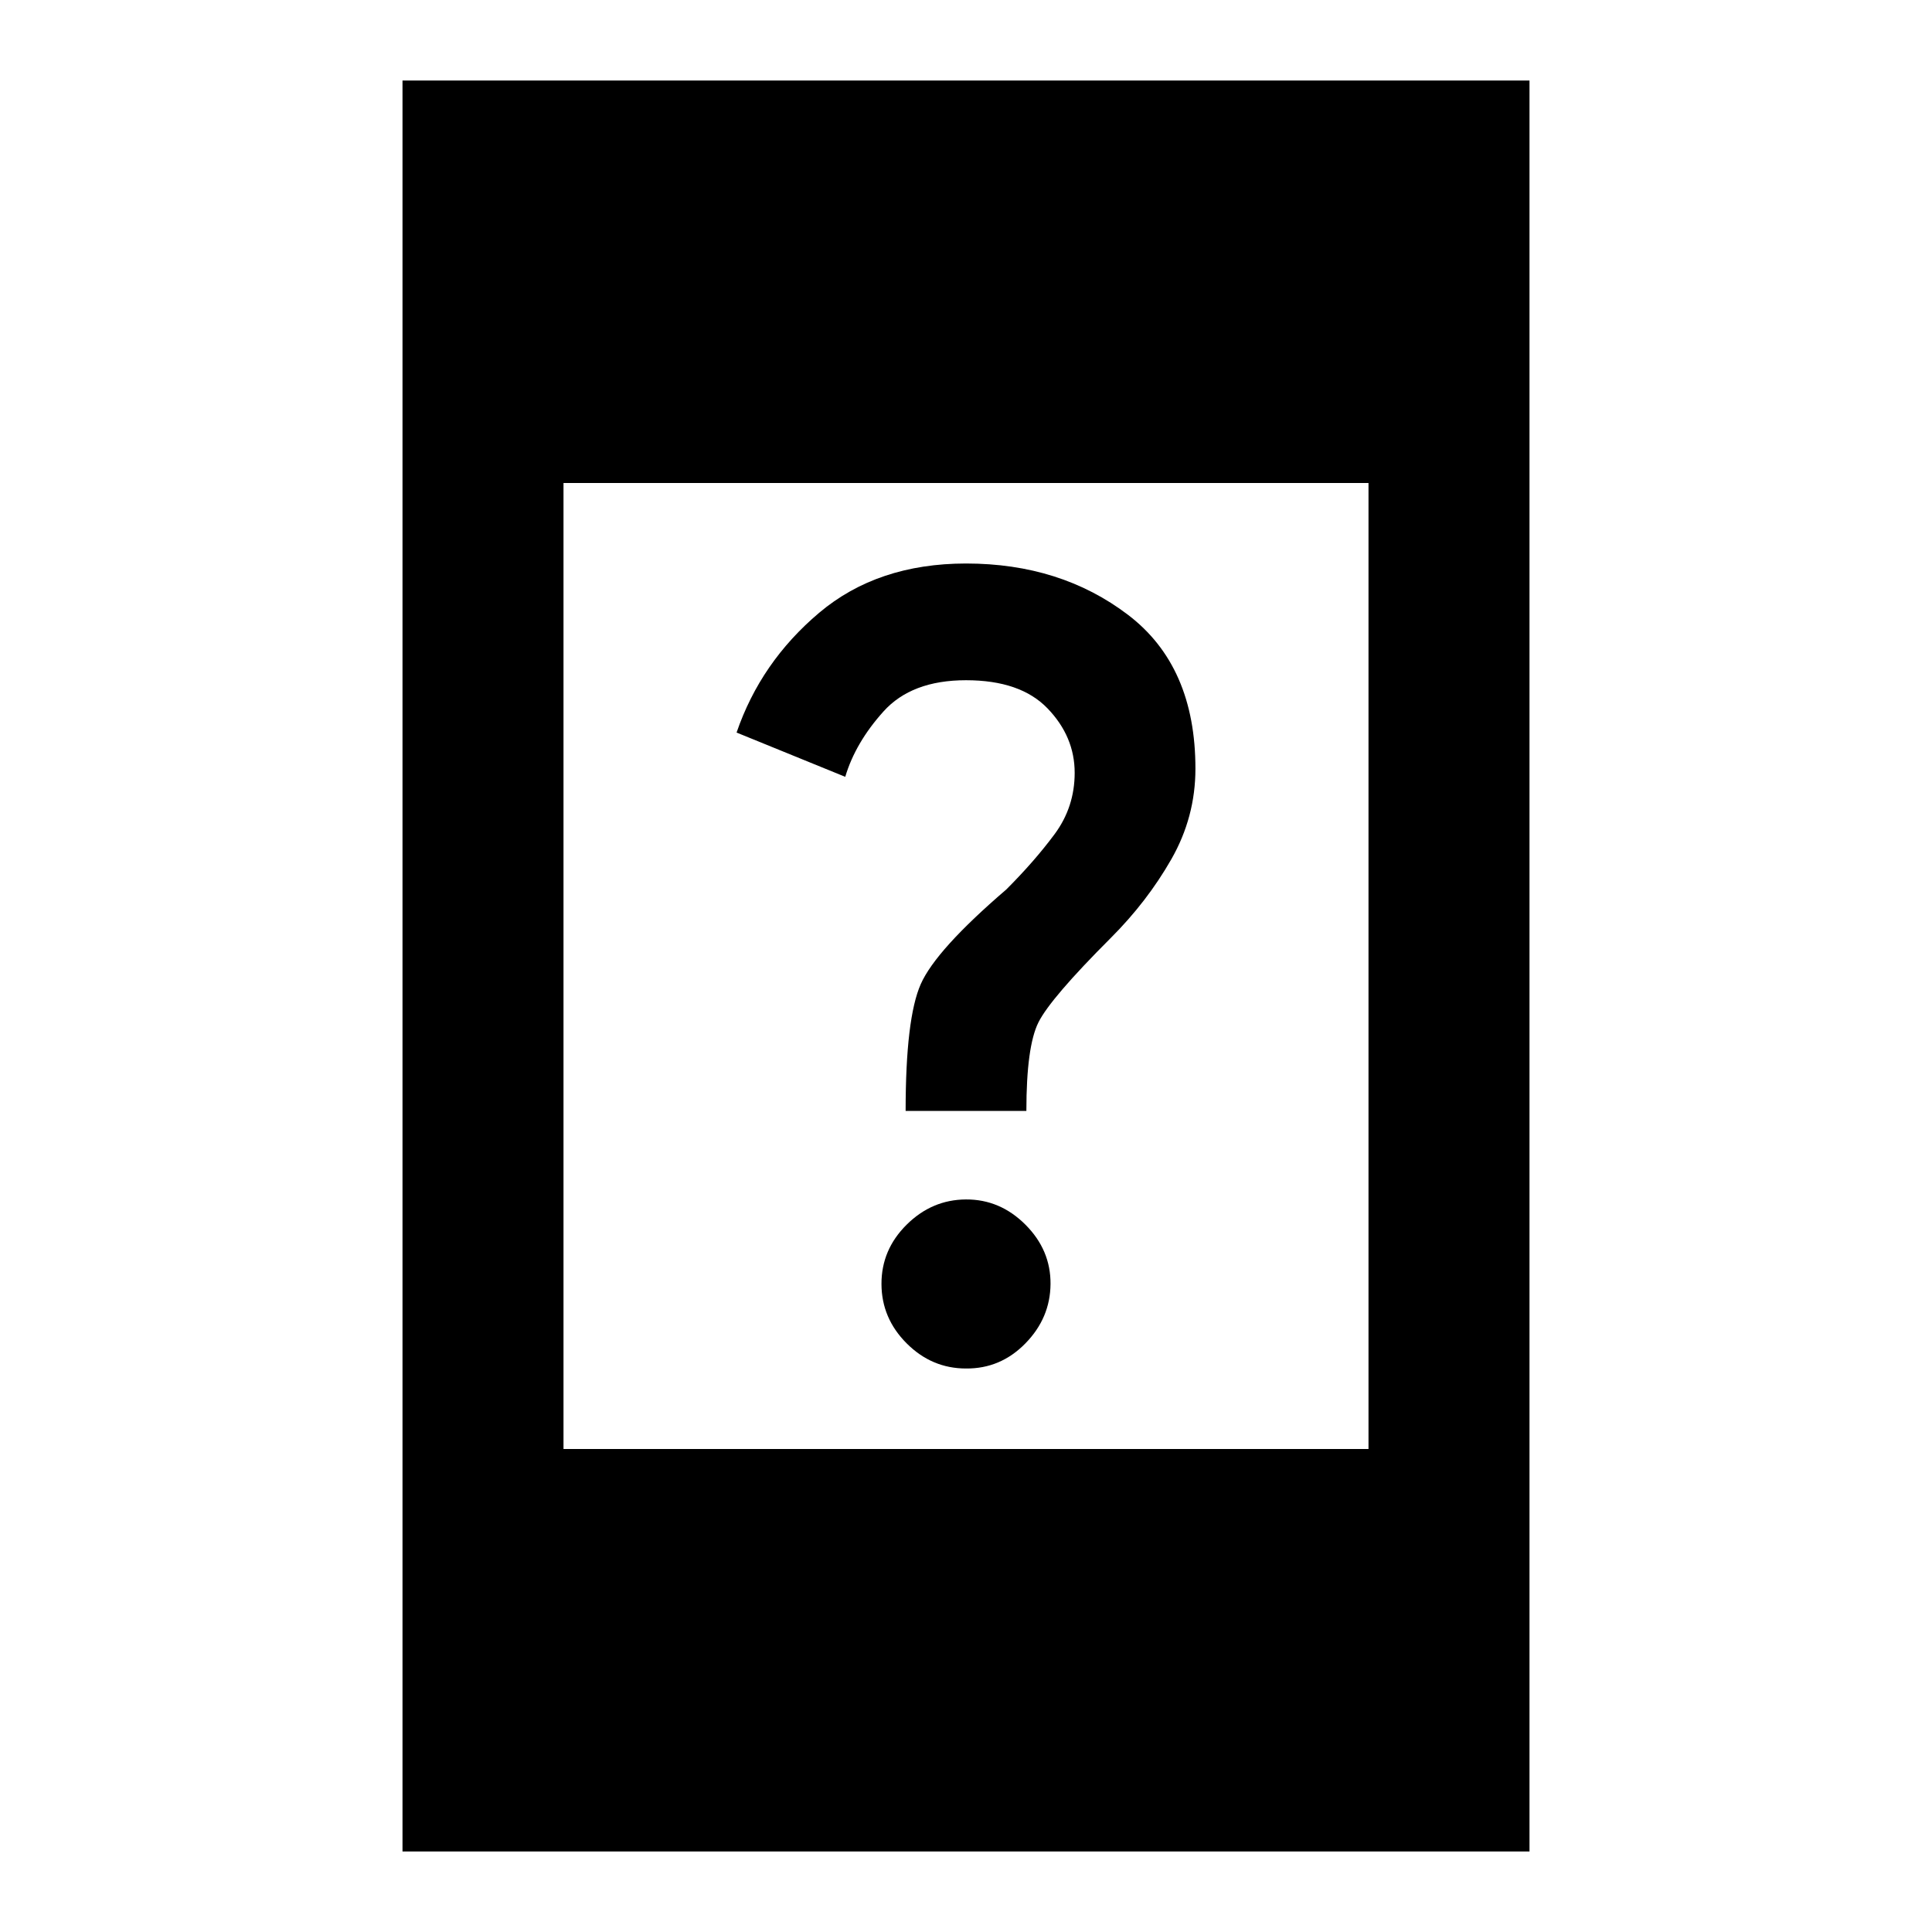
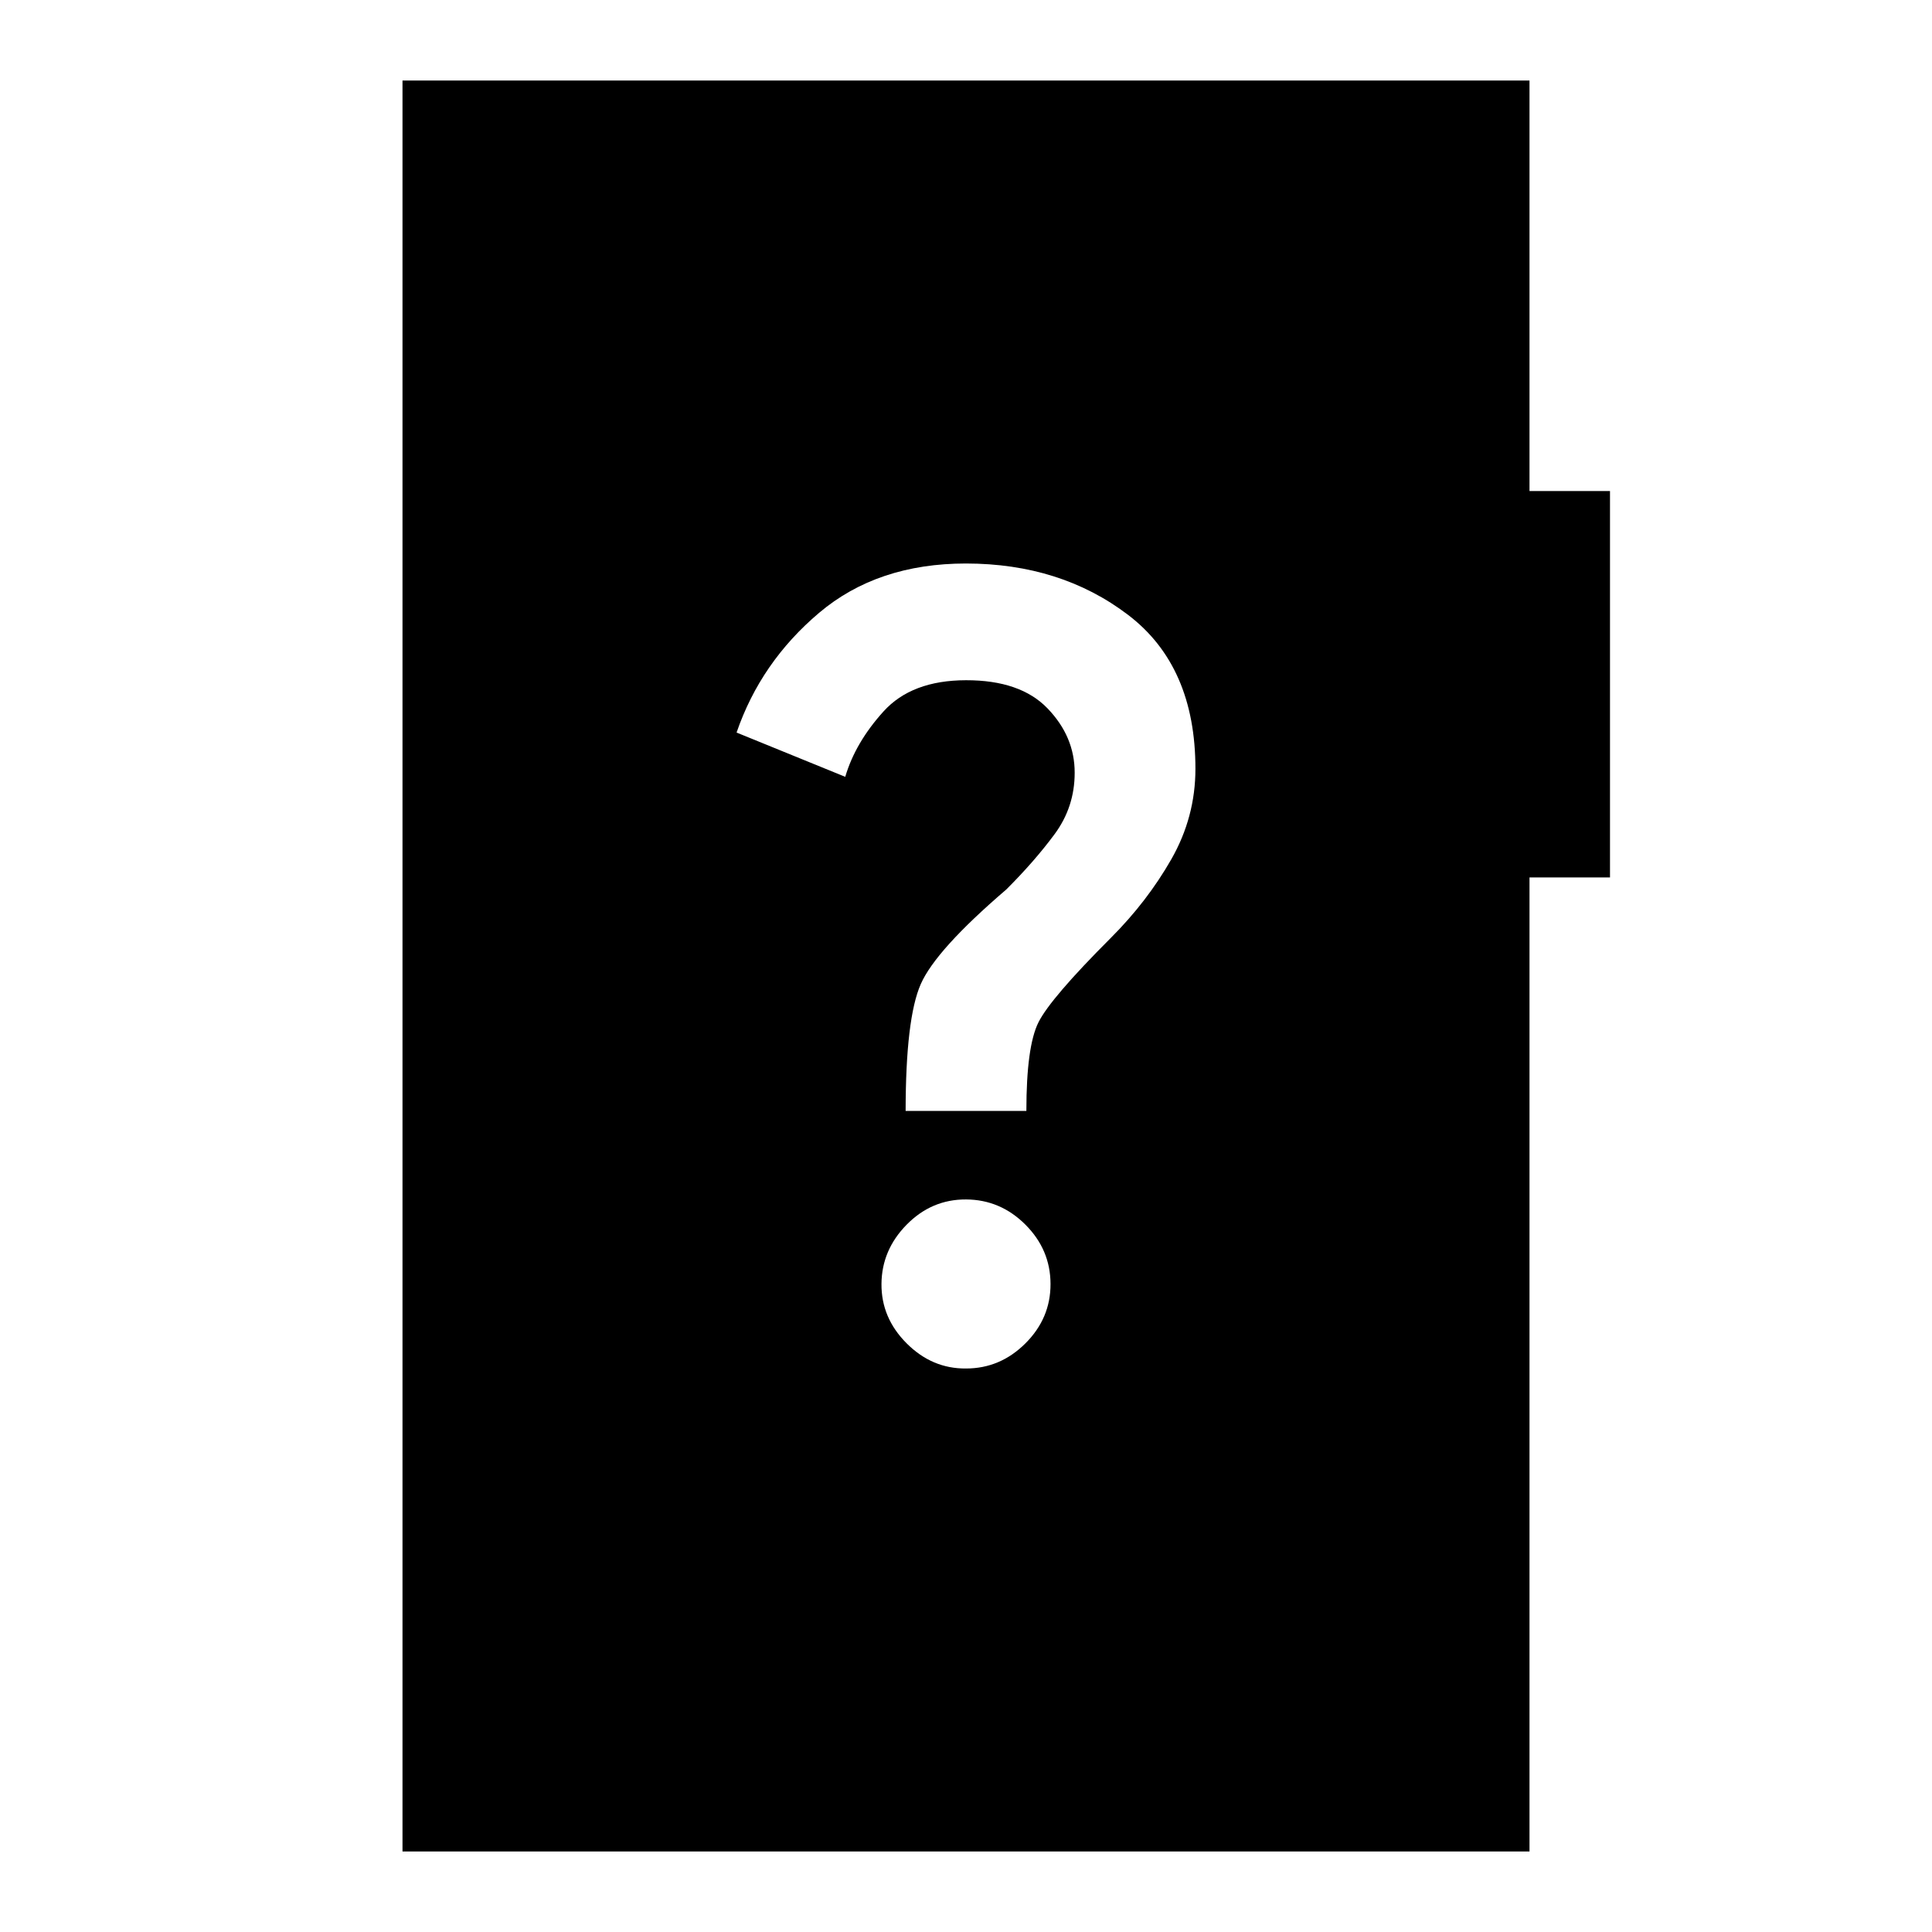
<svg xmlns="http://www.w3.org/2000/svg" viewBox="0 0 24 24" width="24" height="24">
-   <path fill="currentColor" d="M12 17q-.425 0-.737-.312t-.313-.738t.313-.737T12 14.9t.738.313t.312.737t-.312.738T12 17m-.75-3.2q0-1.15.188-1.575T12.5 11.05q.35-.35.6-.687t.25-.763q0-.45-.337-.8T12 8.45t-1.025.388t-.475.812L9.15 9.1q.3-.875 1.025-1.487T12 7q1.175 0 2.013.638t.837 1.912q0 .6-.3 1.125t-.75.975q-.75.75-.9 1.05t-.15 1.1zM5 23V1h14v22zm2-5h10V6H7z" />
+   <path fill="currentColor" d="M12 17q.425 0 .738-.312t.312-.738t-.312-.737T12 14.9t-.737.313t-.313.737t.313.738T12 17m-.75-3.2h1.5q0-.8.15-1.1t.9-1.05q.45-.45.75-.975t.3-1.125q0-1.275-.837-1.912T12 7q-1.1 0-1.825.613T9.15 9.1l1.35.55q.125-.425.475-.812T12 8.45t1.013.35t.337.8q0 .425-.25.763t-.6.687q-.875.75-1.062 1.175T11.25 13.8M5 23V1h14v5.1h1v4.8h-1V23z" />
</svg>
